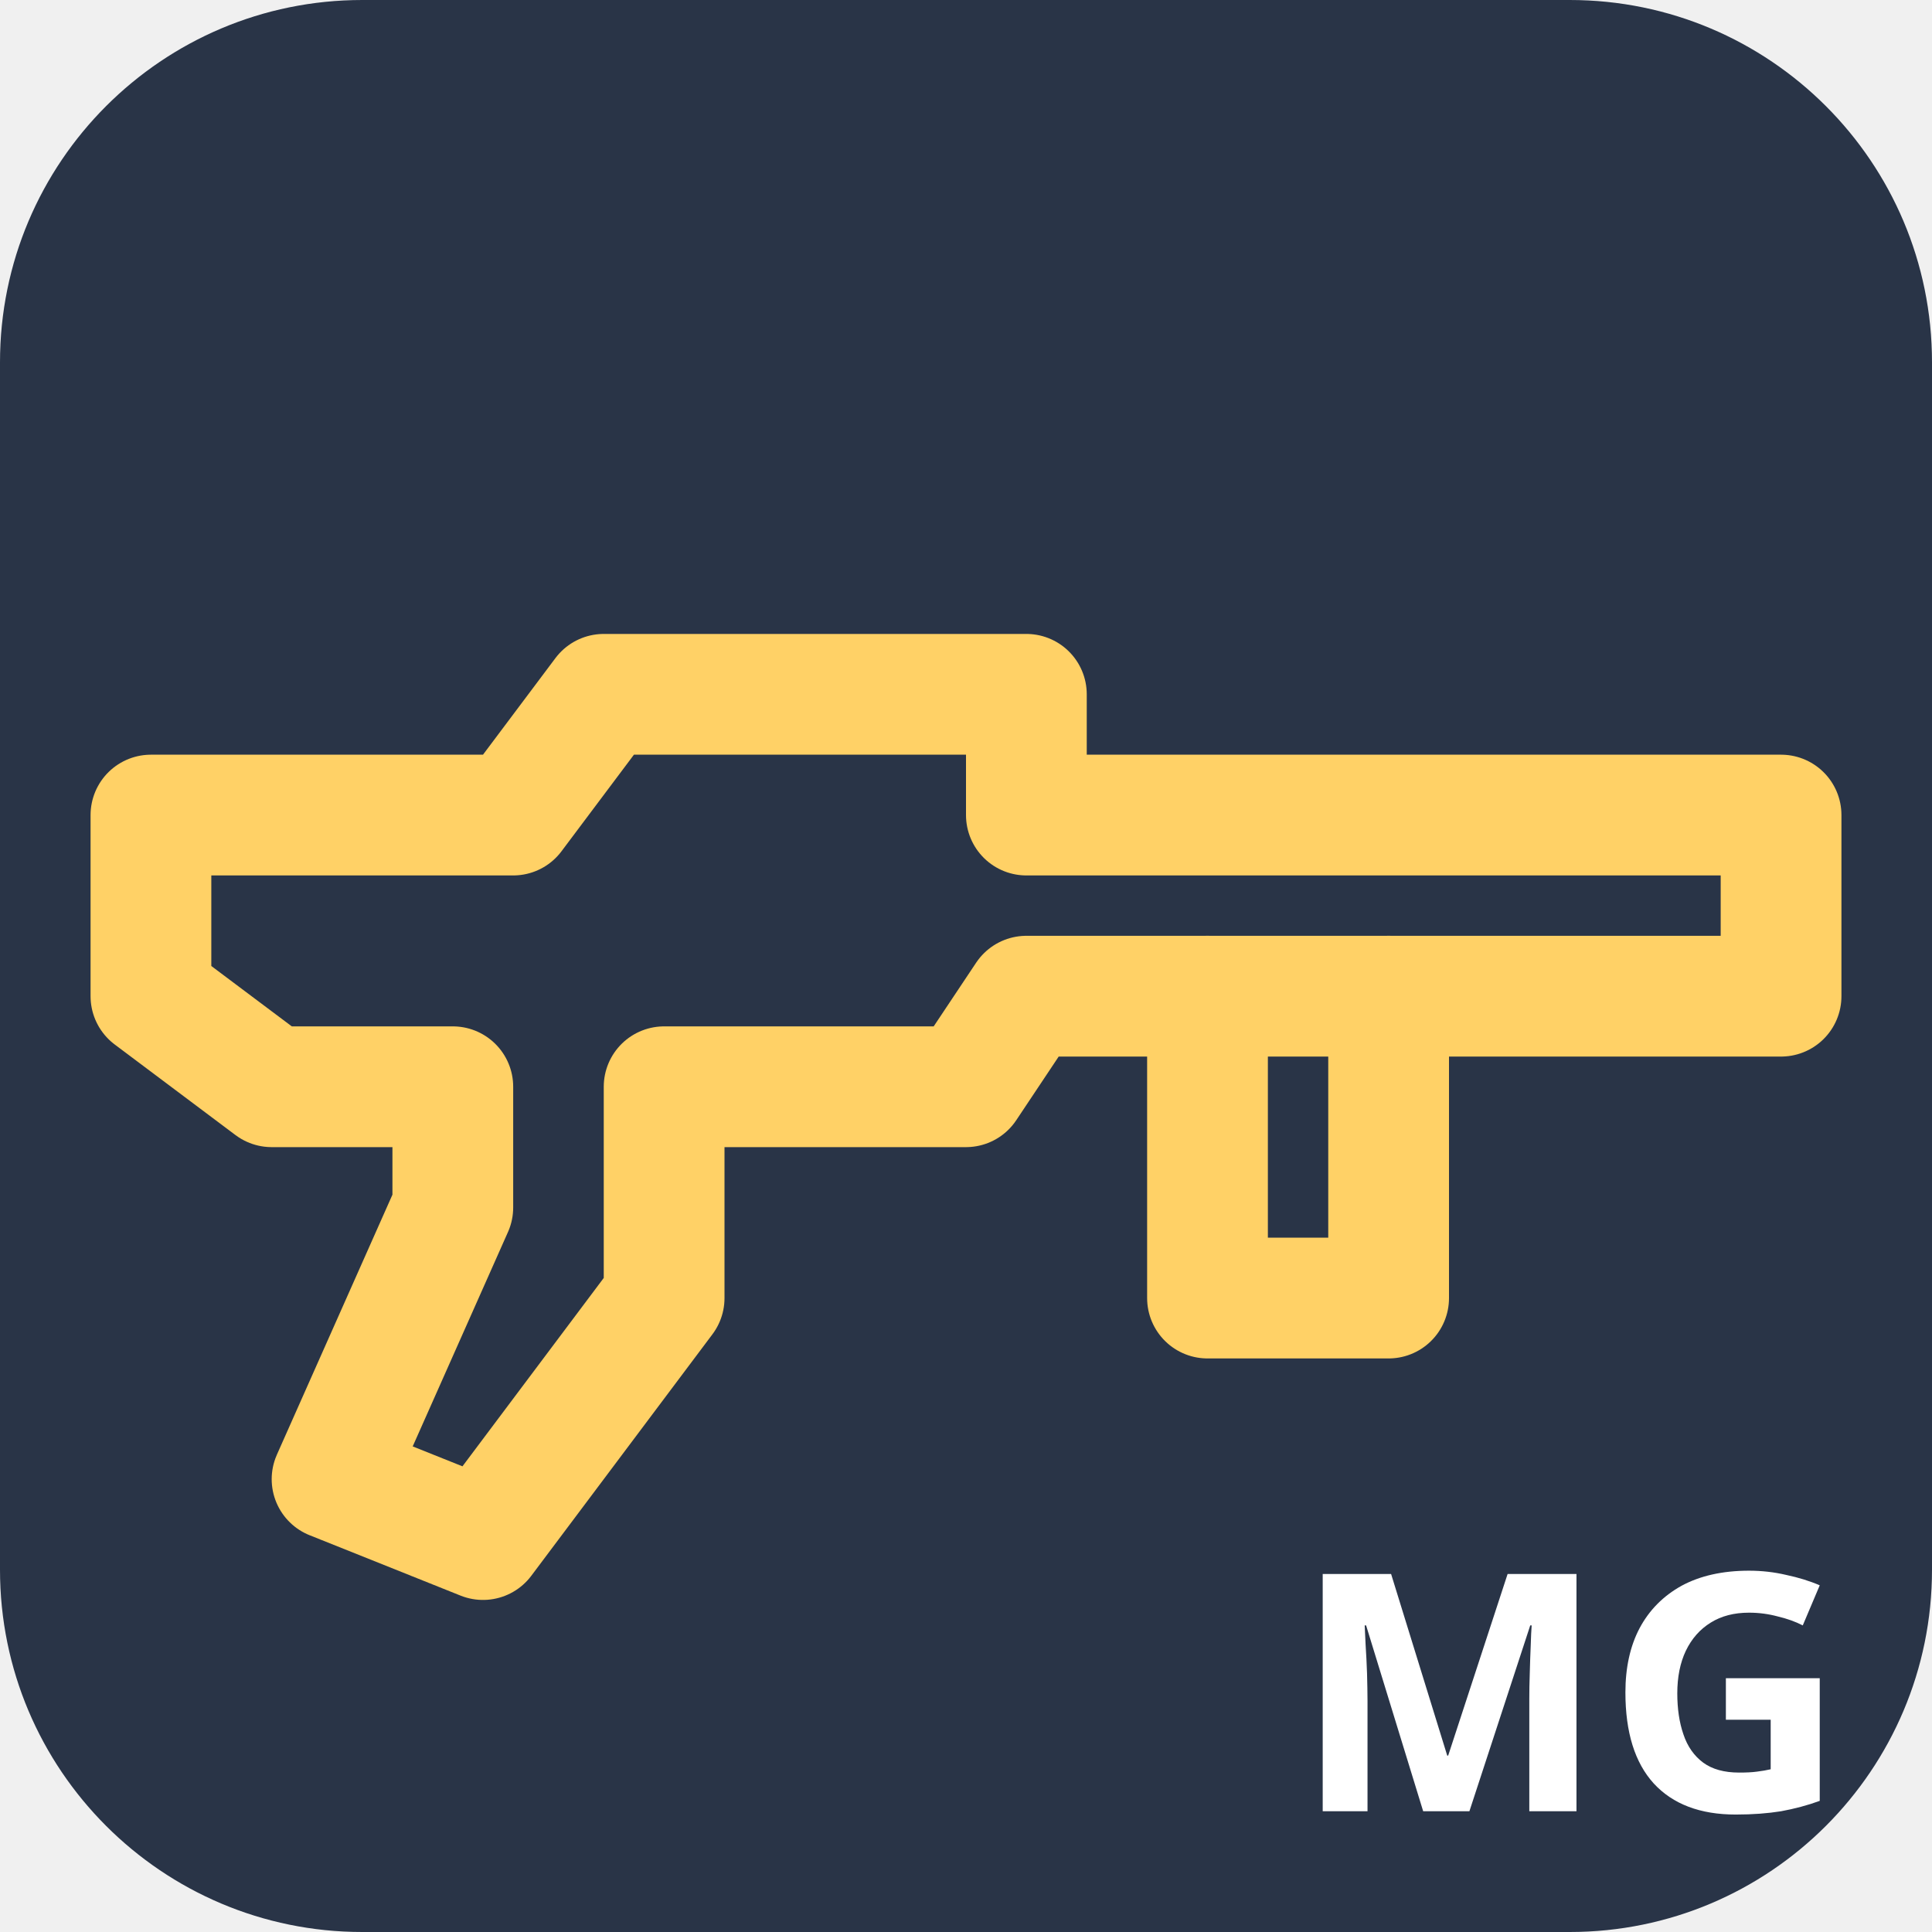
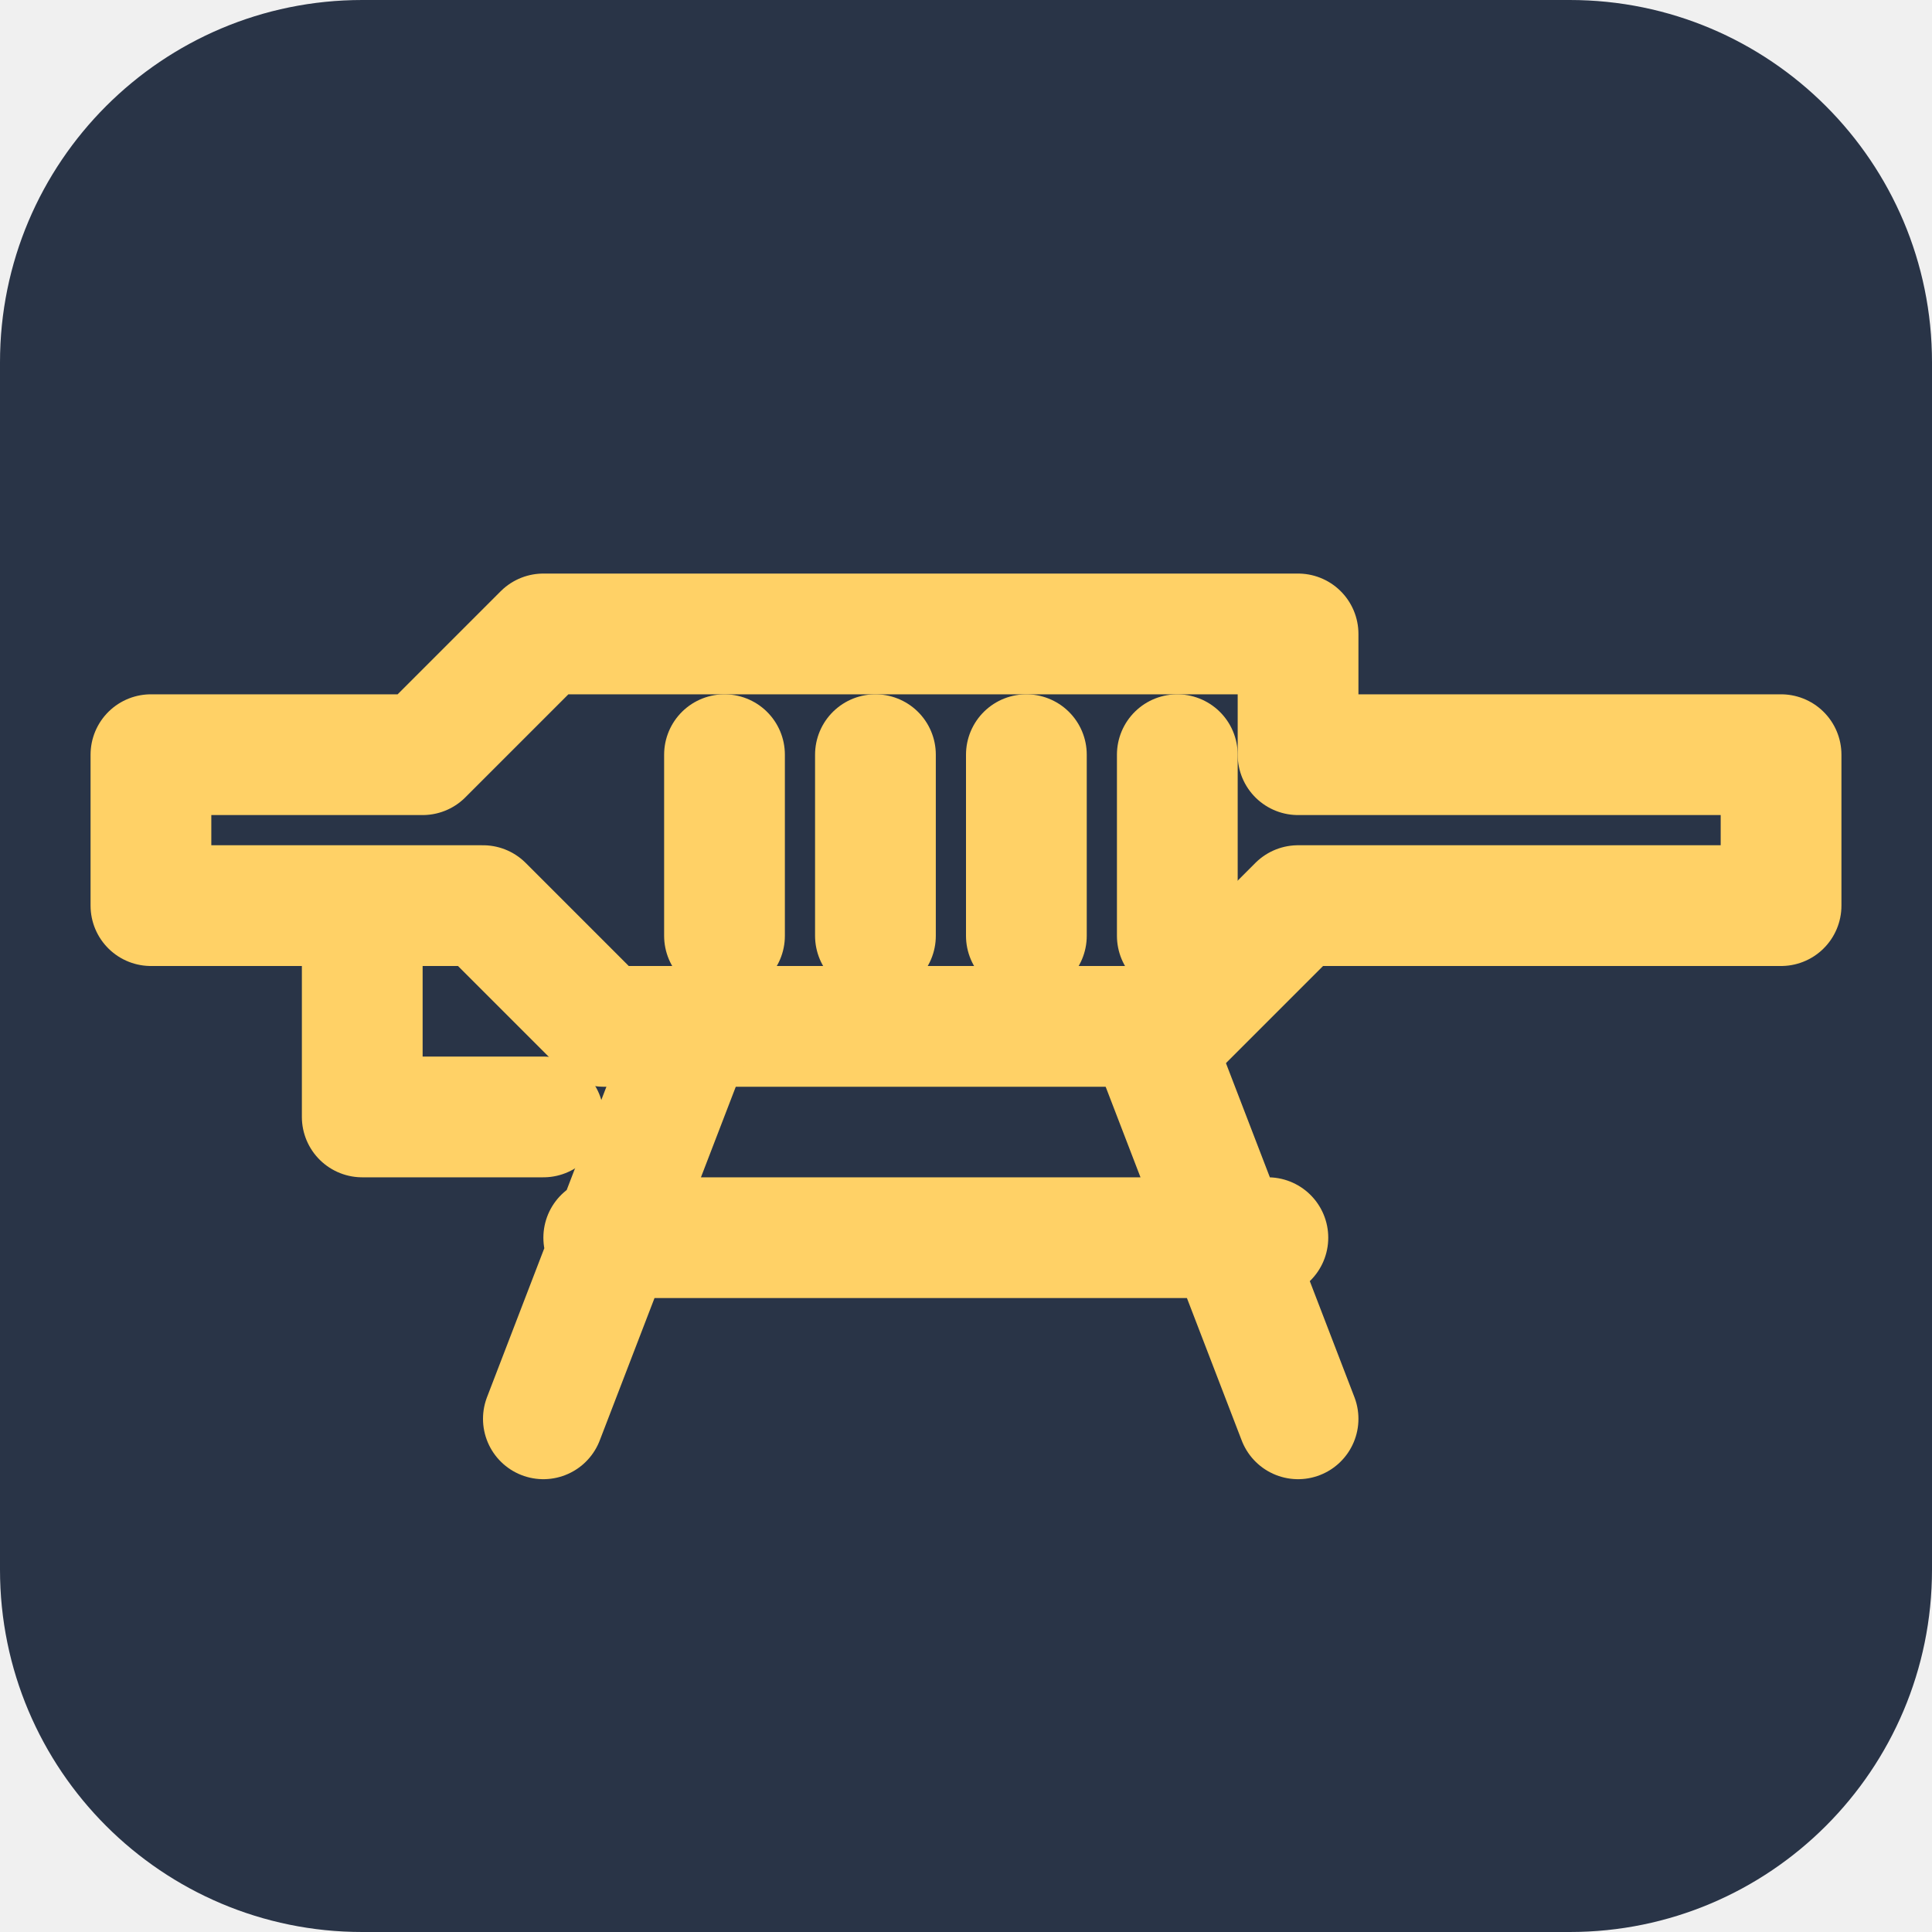
<svg xmlns="http://www.w3.org/2000/svg" viewBox="0 0 64 64">
  <rect width="64" height="64" rx="12" fill="#293447" />
  <g stroke="#ffd166" stroke-width="4" fill="none" stroke-linecap="round" stroke-linejoin="round">
-     <path d="M5 27H17L20 23H34V27H59V33H34L32 36H22V43L16 51L11 49L15 40V36H9L5 33Z" />
-     <path d="M40 33V43H46V33" />
+     <path d="M5 25H14L18 21H43V25H59V30H43L39 34H20L16 30H5Z" />
+     <path d="M23 34L18 47M38 34L43 47M20 41H42" />
+     <path d="M24 25V31M29 25V31M34 25V31M39 25V31" />
+     <path d="M12 31V37H18" />
  </g>
-   <text x="52" y="60" text-anchor="middle" fill="#fff" font-family="sans-serif" font-size="11" font-weight="bold">MG</text>
</svg>
